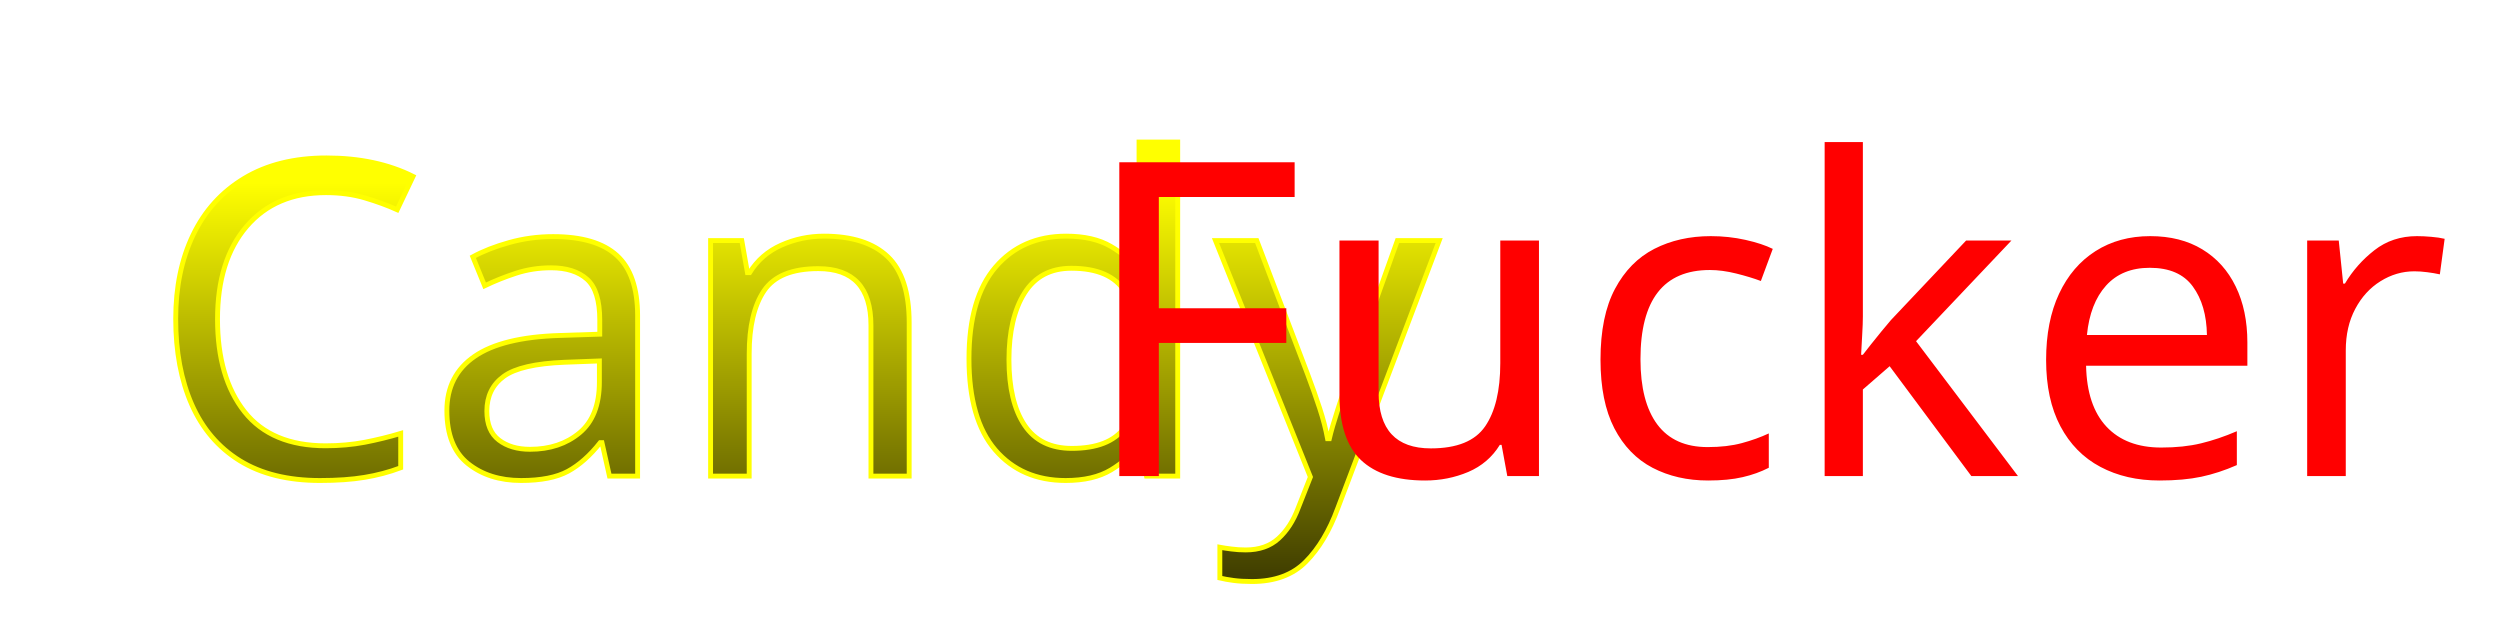
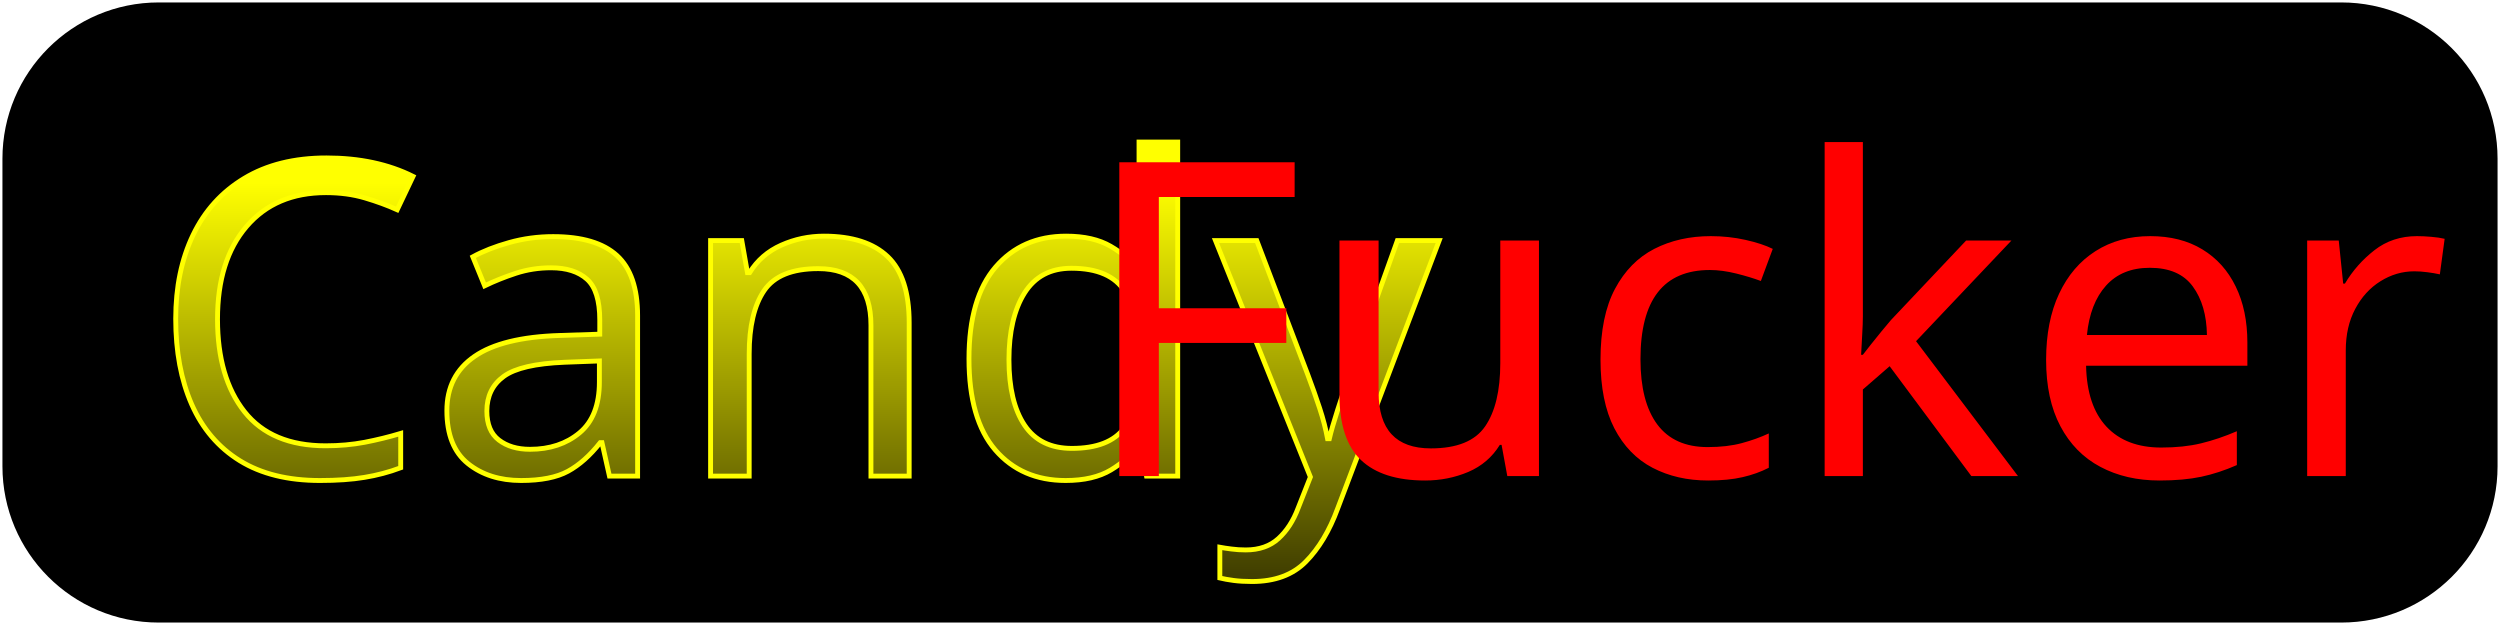
<svg xmlns="http://www.w3.org/2000/svg" xmlns:ns1="http://www.openswatchbook.org/uri/2009/osb" xmlns:xlink="http://www.w3.org/1999/xlink" width="512" height="128" viewBox="0 0 512 128" id="svg2" version="1.1">
  <defs id="defs4">
    <linearGradient id="linearGradient8122">
      <stop style="stop-color:#413f00;stop-opacity:1" offset="0" id="stop8124" />
      <stop style="stop-color:#ffff00;stop-opacity:1" offset="1" id="stop8126" />
    </linearGradient>
    <linearGradient id="linearGradient6778">
      <stop style="stop-color:#c5c500;stop-opacity:1" offset="0" id="stop6780" />
      <stop style="stop-color:#ffff00;stop-opacity:0" offset="1" id="stop6782" />
    </linearGradient>
    <linearGradient id="linearGradient6274" ns1:paint="solid">
      <stop style="stop-color:#000000;stop-opacity:1;" offset="0" id="stop6276" />
    </linearGradient>
    <linearGradient xlink:href="#linearGradient6778" id="linearGradient6800" x1="110.5" y1="1041.862" x2="110.5" y2="961.862" gradientUnits="userSpaceOnUse" />
    <linearGradient xlink:href="#linearGradient8122" id="linearGradient8128" x1="110.5" y1="1041.862" x2="110.5" y2="961.862" gradientUnits="userSpaceOnUse" />
  </defs>
-   <g id="layer1" transform="translate(0,-924.3621)" style="display:none">
-     <rect style="fill:#000000;fill-opacity:1;stroke-linecap:round;stroke-linejoin:round" id="rect4828" width="513" height="129" x="-0.5" y="923.862" />
+   <g id="layer1" transform="translate(0,-924.3621)" style="display:inline">
+     <rect style="fill:#000000;fill-opacity:1;stroke-linecap:round;stroke-linejoin:round" id="rect4828" width="511" height="127" x="0.5" y="924.862" ry="32" />
  </g>
  <g id="layer2">
    <text transform="translate(0,-924.3621)" xml:space="preserve" style="font-style:normal;font-variant:normal;font-weight:100;font-stretch:normal;font-size:90px;line-height:125%;font-family:'AR CENA';-inkscape-font-specification:'AR CENA, Thin';text-align:start;letter-spacing:0px;word-spacing:0px;writing-mode:lr-tb;text-anchor:start;fill:url(#linearGradient8128);fill-opacity:1;stroke:#ffff00;stroke-width:1;stroke-linecap:butt;stroke-linejoin:miter;stroke-miterlimit:4;stroke-dasharray:none;stroke-opacity:1;stroke-dashoffset:0;opacity:1" x="30.5" y="1021.862" id="text4816">
      <tspan x="30.5" y="1021.862" id="tspan4820" style="stroke:#ffff00;stroke-width:1;stroke-miterlimit:4;stroke-dasharray:none;stroke-opacity:1;fill:url(#linearGradient8128);fill-opacity:1;stroke-dashoffset:0;">Candy</tspan>
    </text>
    <text transform="translate(0,-924.3621)" xml:space="preserve" style="font-style:normal;font-variant:normal;font-weight:100;font-stretch:normal;font-size:90px;line-height:125%;font-family:'AR DARLING';-inkscape-font-specification:'AR DARLING, Thin';text-align:start;letter-spacing:0px;word-spacing:0px;writing-mode:lr-tb;text-anchor:start;fill:#ff0000;fill-opacity:1;stroke:none;stroke-width:1px;stroke-linecap:butt;stroke-linejoin:miter;stroke-opacity:1" x="220.5" y="1021.862" id="text4824">
      <tspan id="tspan4826" x="220.5" y="1021.862">Fucker</tspan>
    </text>
  </g>
</svg>
